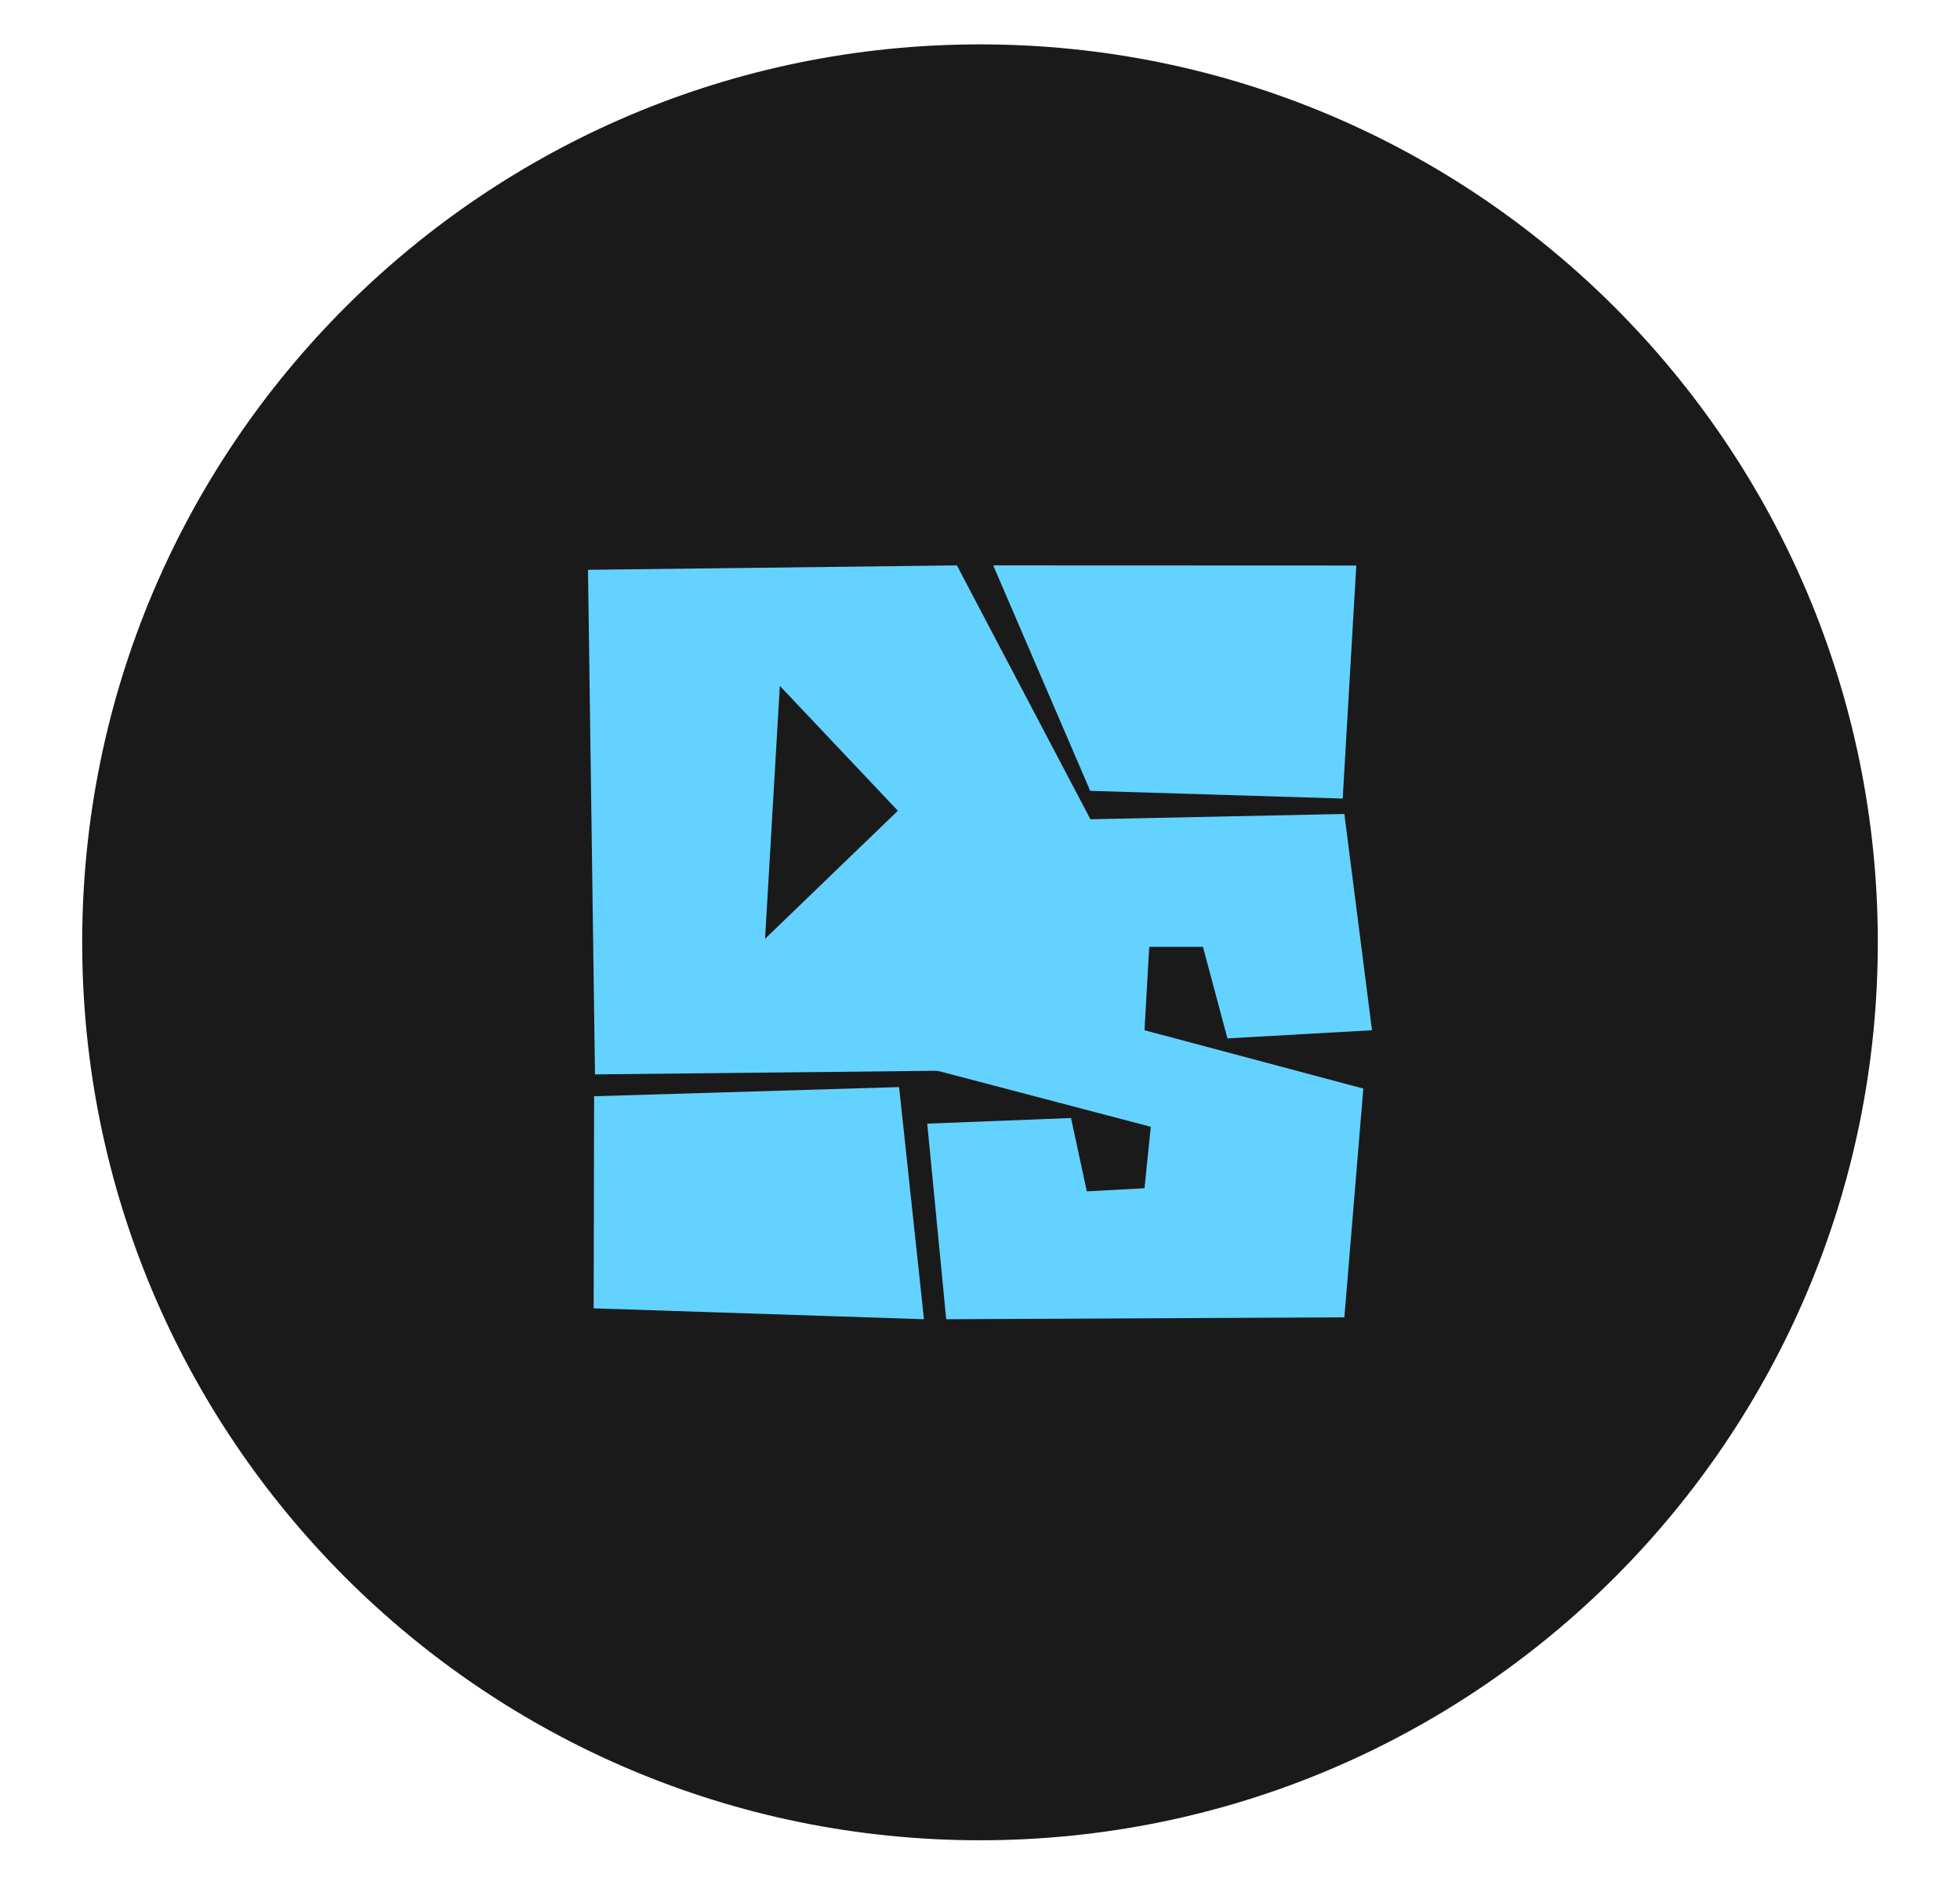
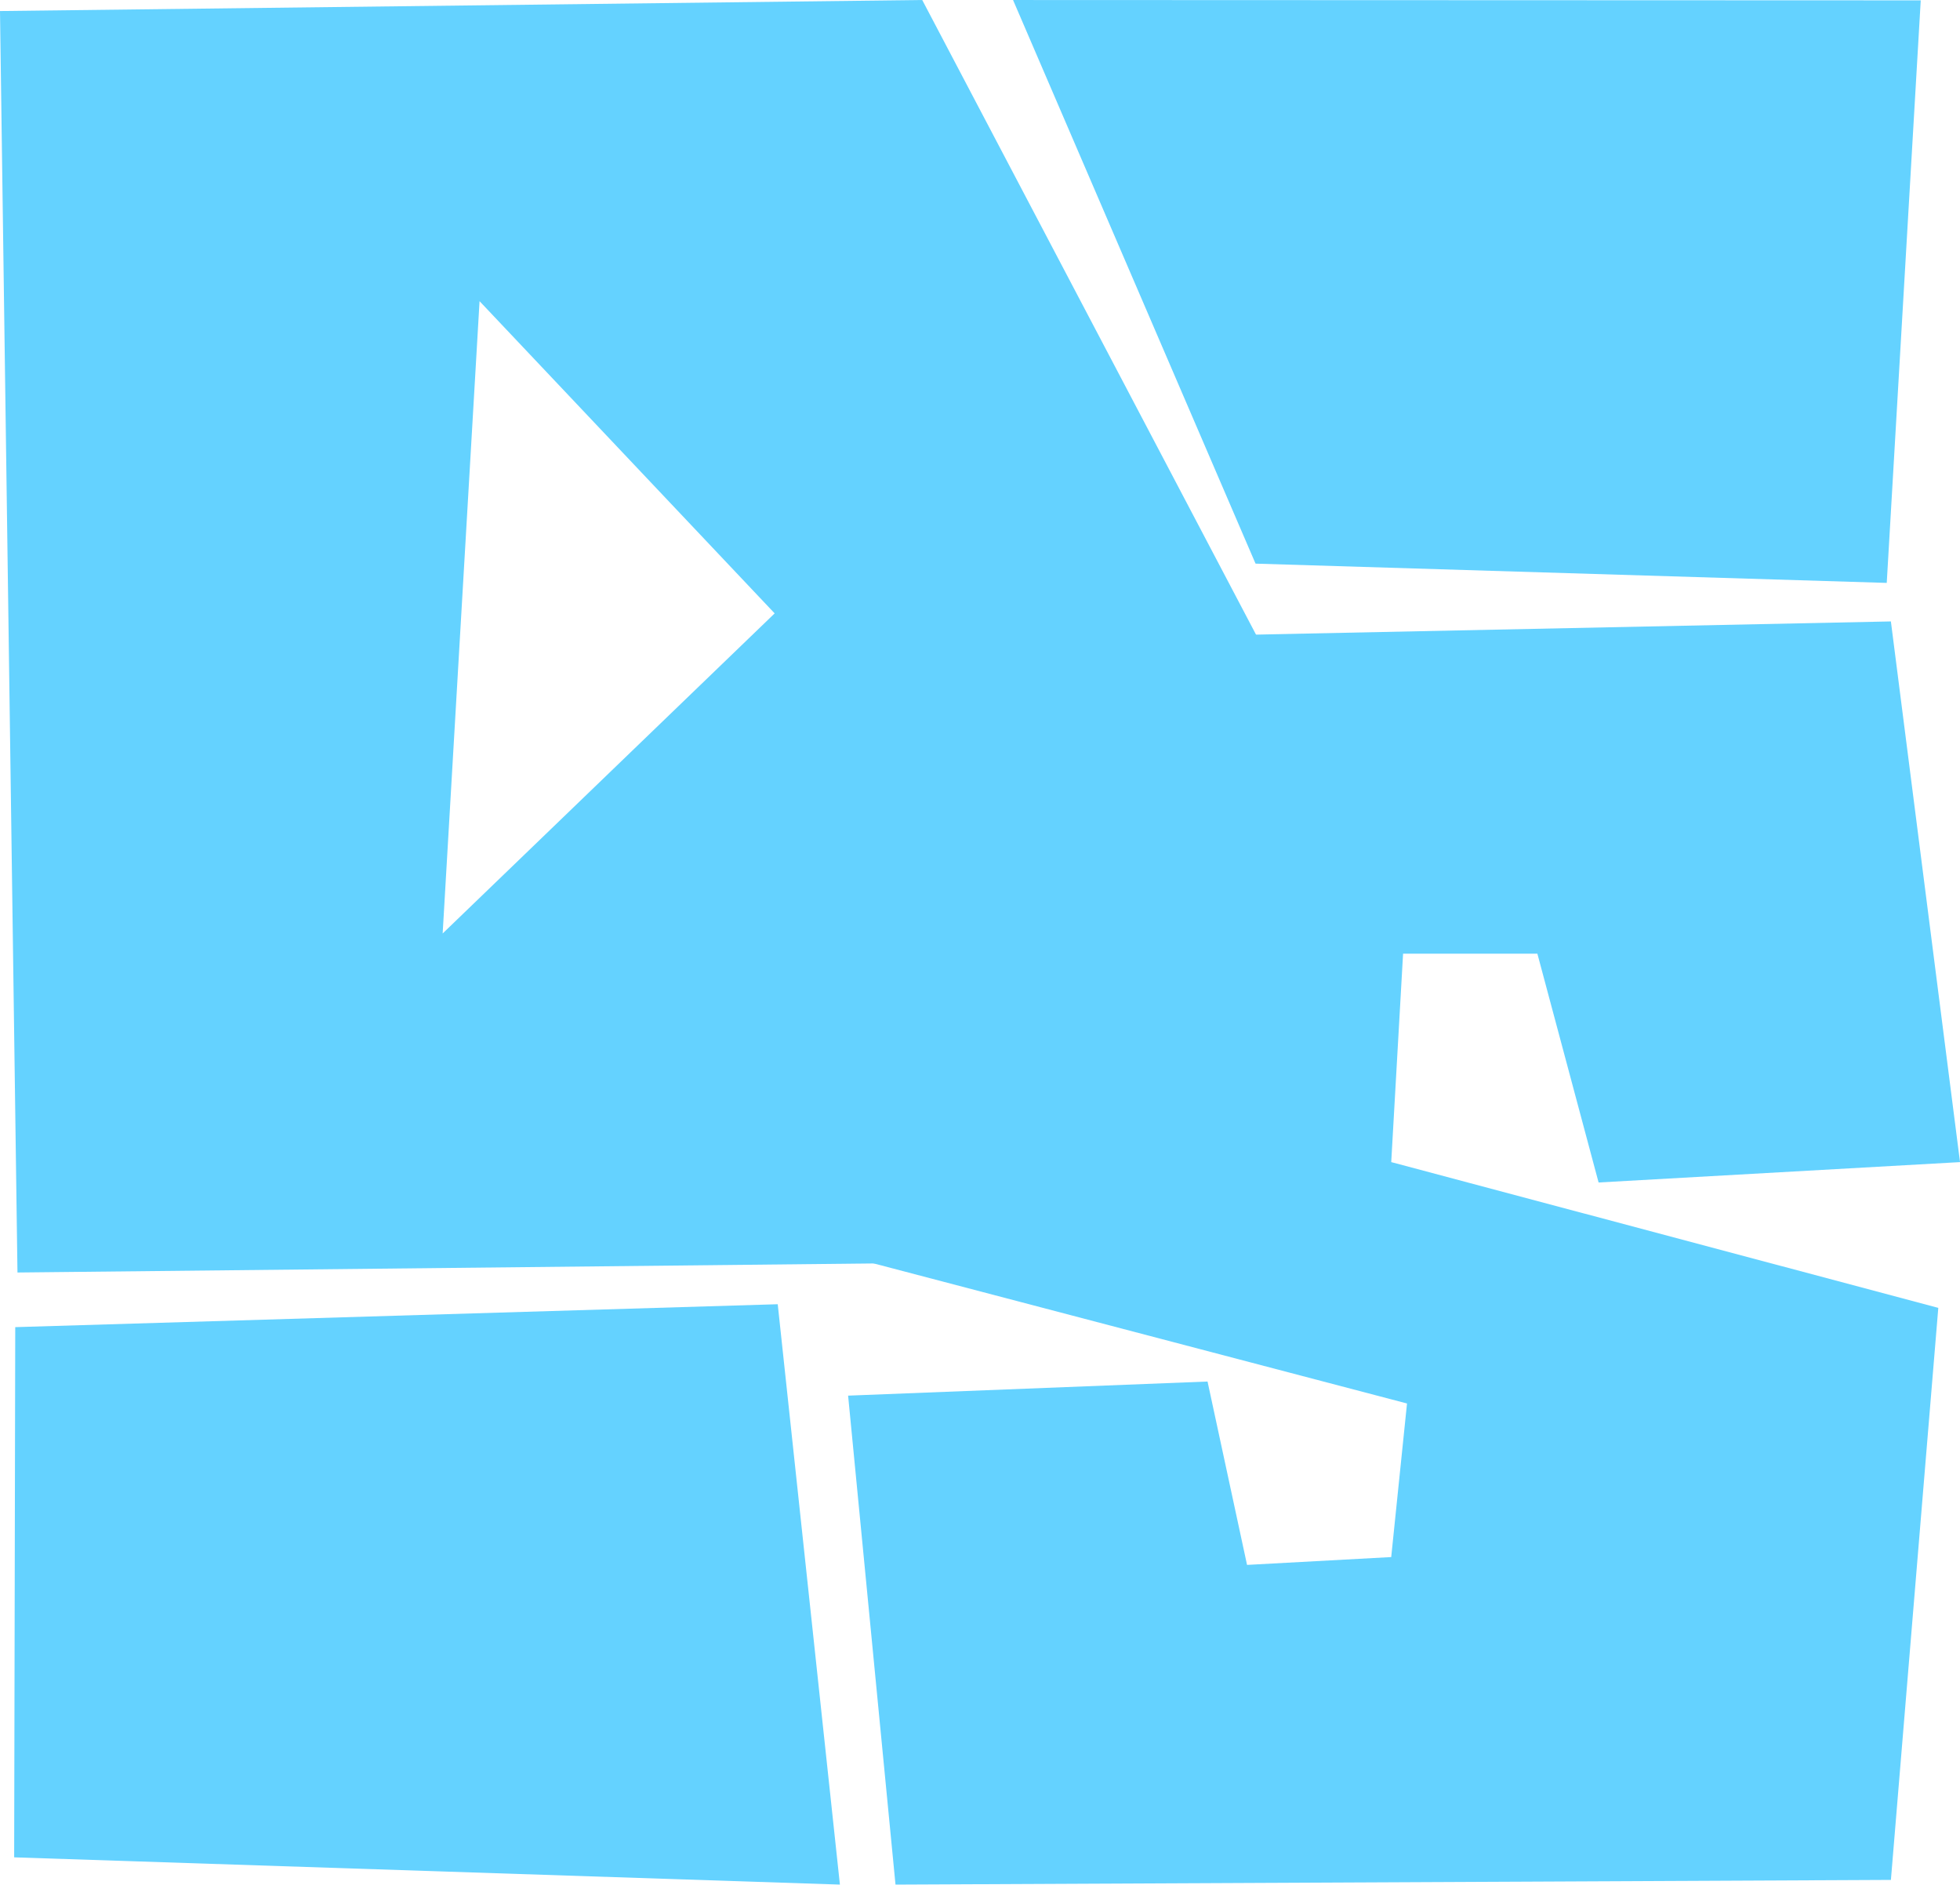
- <svg xmlns="http://www.w3.org/2000/svg" viewBox="0 0 1135.2 1091.4" role="img" aria-label="DropSauce dark mode app icon">
-   <circle cx="567.6" cy="545.7" r="520" fill="#1a1a1a" />
-   <g transform="translate(340.56 327.42) scale(0.4)">
-     <path d="M0,6.39L534.14,0l194.54,369.82-201.29,361.61-517.27,5.48L0,6.39ZM448.67,355.21l-170.92-180.8-21.37,366.17 192.29-185.37Z" fill="#64d2ff" />
-     <path d="M518.66,1091.38l-27.45-283.16 208.18-8.17 22.88,106.19 83.5-4.54 9.15-88.94-317.99-83.5 29.74-357.59 568.5-11.8 40.04,313.11-209.33,11.8-35.46-132.51h-77.78l-6.86,120.71 316.85,84.41-27.45,331.27-576.51,2.72Z" fill="#64d2ff" />
-     <path d="M8.83,768.55L450.45,755.28 486.46,1091.37 8.2,1075.59 8.83,768.55Z" fill="#64d2ff" />
-     <path d="M586.74,0.01L727.19,326.4 1092.77,337.56 1112.46,0.21 586.74,0.01Z" fill="#64d2ff" />
-   </g>
+ <svg xmlns="http://www.w3.org/2000/svg" viewBox="0 0 1135.2 1091.4" role="img" aria-label="DropSauce app icon">
+   <path d="M0,6.39L534.14,0l194.54,369.82-201.29,361.61-517.27,5.48L0,6.39ZM448.67,355.21l-170.92-180.8-21.37,366.17 192.29-185.37Z" fill="#64d2ff" />
+   <path d="M518.66,1091.38l-27.45-283.16 208.18-8.17 22.88,106.19 83.5-4.54 9.15-88.94-317.99-83.5 29.74-357.59 568.5-11.8 40.04,313.11-209.33,11.8-35.46-132.51h-77.78l-6.86,120.71 316.85,84.41-27.45,331.27-576.51,2.72Z" fill="#64d2ff" />
+   <path d="M8.83,768.55L450.45,755.28 486.46,1091.37 8.2,1075.59 8.83,768.55Z" fill="#64d2ff" />
+   <path d="M586.74,0.01L727.19,326.4 1092.77,337.56 1112.46,0.21 586.74,0.01Z" fill="#64d2ff" />
</svg>
